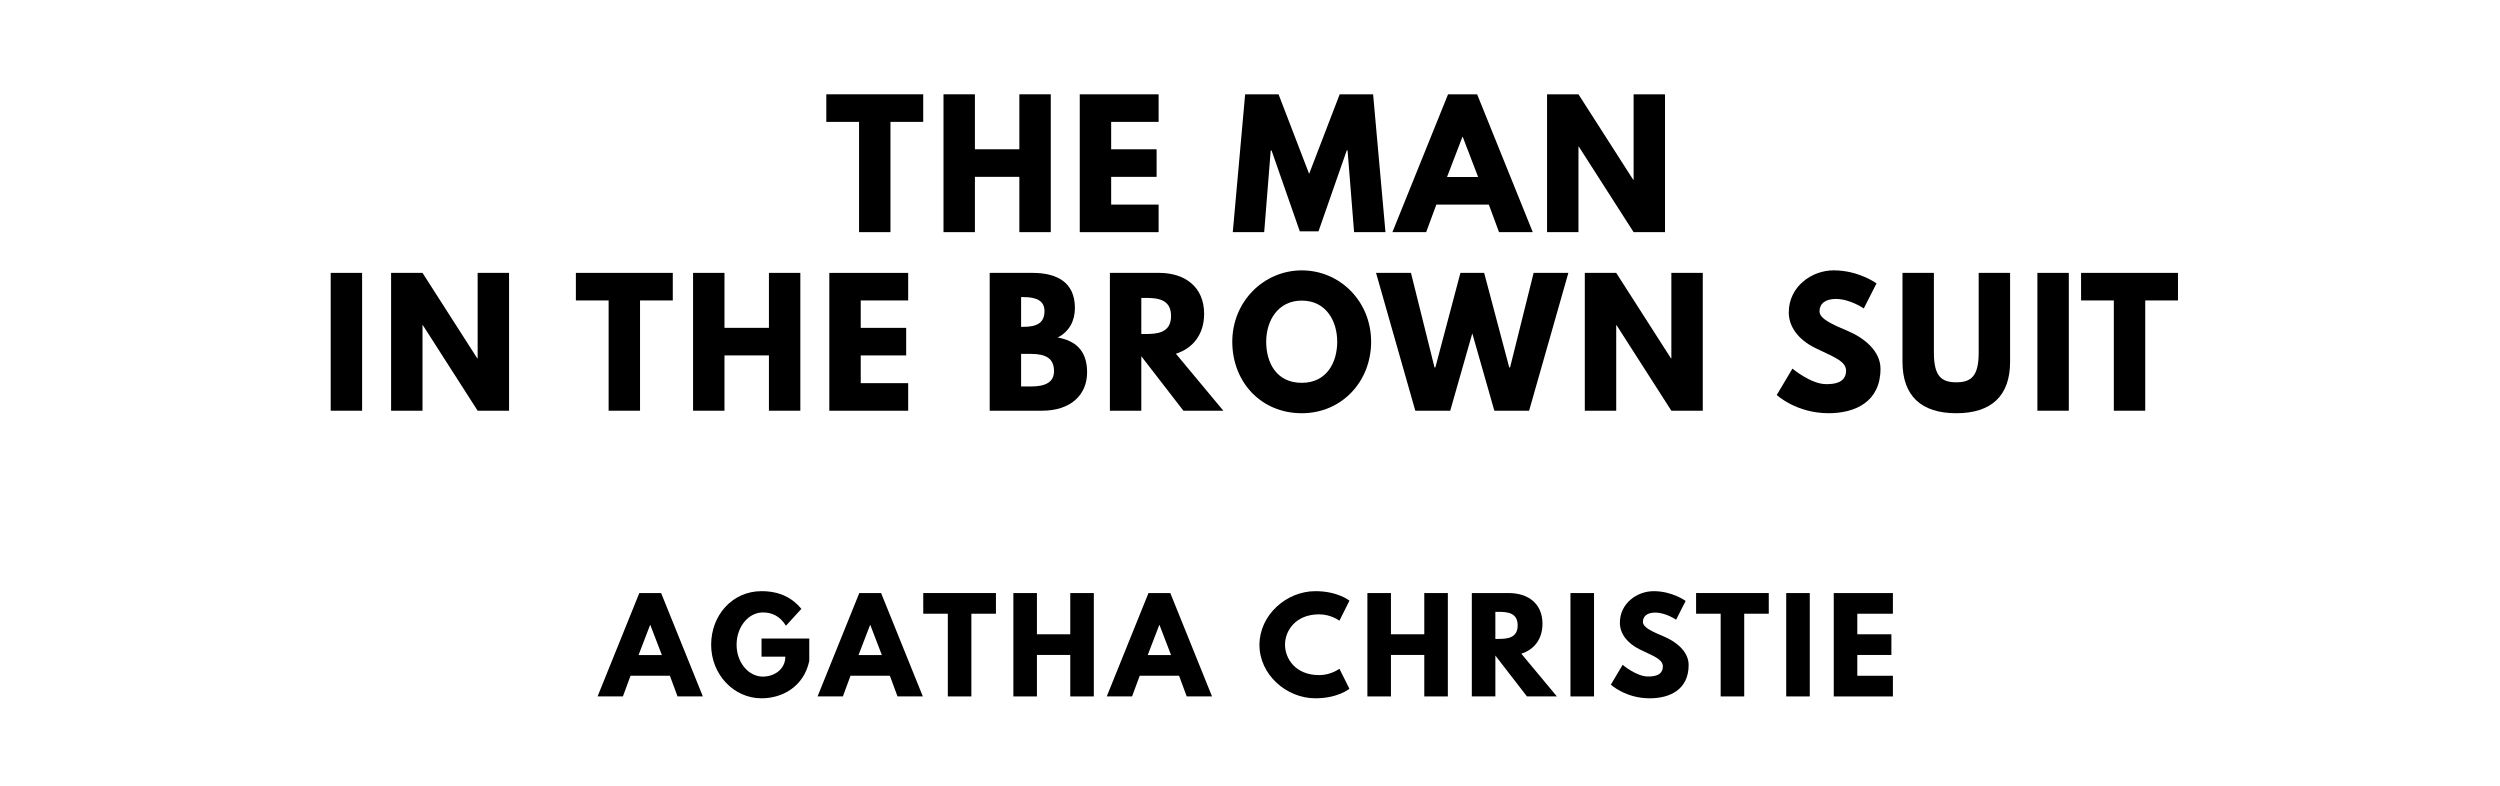
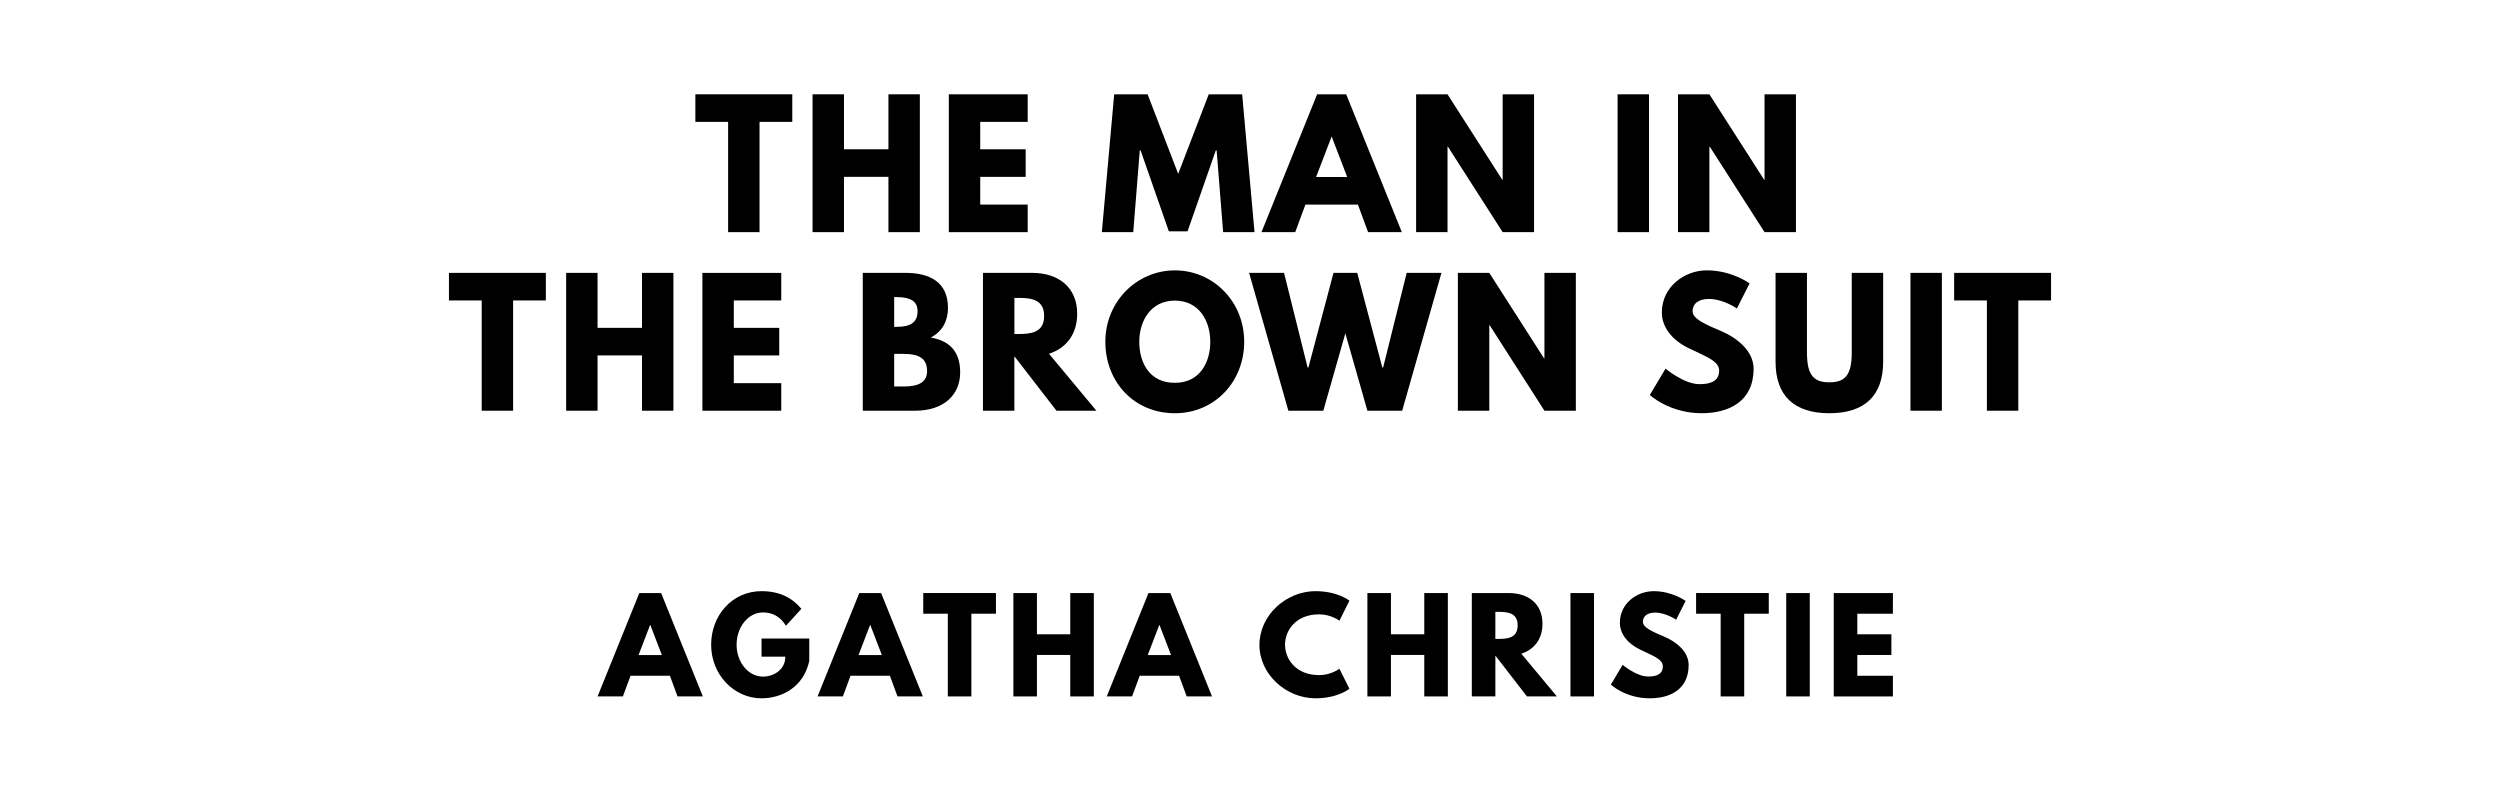
<svg xmlns="http://www.w3.org/2000/svg" version="1.1" viewBox="0 0 1400 440">
-   <g aria-label="THE MAN">
-     <path d="M462.73,68.25l0.00-15.44l54.27,0.00l0.00,15.44l-18.34,0.00l0.00,61.75l-17.59,0.00l0.00-61.75l-18.34,0.00z" />
-     <path d="M545.95,99.03l0.00,30.97l-17.59,0.00l0.00-77.19l17.59,0.00l0.00,30.78l24.89,0.00l0.00-30.78l17.59,0.00l0.00,77.19l-17.59,0.00l0.00-30.97l-24.89,0.00z" />
-     <path d="M648.82,52.81l0.00,15.44l-26.57,0.00l0.00,15.35l25.45,0.00l0.00,15.44l-25.45,0.00l0.00,15.53l26.57,0.00l0.00,15.44l-44.16,0.00l0.00-77.19l44.16,0.00z" />
-     <path d="M758.29,130.00l-3.65-45.75l-0.47,0.00l-15.81,45.29l-10.48,0.00l-15.81-45.29l-0.47,0.00l-3.65,45.75l-17.59,0.00l6.92-77.19l18.71,0.00l17.12,44.54l17.12-44.54l18.71,0.00l6.92,77.19l-17.59,0.00z" />
-     <path d="M827.19,52.81l31.16,77.19l-18.90,0.00l-5.71-15.44l-29.38,0.00l-5.71,15.44l-18.90,0.00l31.16-77.19l16.28,0.00z  M827.75,99.12l-8.61-22.46l-0.19,0.00l-8.61,22.46l17.40,0.00z" />
-     <path d="M883.94,82.09l0.00,47.91l-17.59,0.00l0.00-77.19l17.59,0.00l30.69,47.91l0.19,0.00l0.00-47.91l17.59,0.00l0.00,77.19l-17.59,0.00l-30.69-47.91l-0.19,0.00z" />
+   <g aria-label="THE MAN IN">
+     <path d="M389.41,68.25l0.00-15.44l54.27,0.00l0.00,15.44l-18.34,0.00l0.00,61.75l-17.59,0.00l0.00-61.75l-18.34,0.00z" />
+     <path d="M472.63,99.03l0.00,30.97l-17.59,0.00l0.00-77.19l17.59,0.00l0.00,30.78l24.89,0.00l0.00-30.78l17.59,0.00l0.00,77.19l-17.59,0.00l0.00-30.97l-24.89,0.00z" />
+     <path d="M575.50,52.81l0.00,15.44l-26.57,0.00l0.00,15.35l25.45,0.00l0.00,15.44l-25.45,0.00l0.00,15.53l26.57,0.00l0.00,15.44l-44.16,0.00l0.00-77.19l44.16,0.00z" />
+     <path d="M684.96,130.00l-3.65-45.75l-0.47,0.00l-15.81,45.29l-10.48,0.00l-15.81-45.29l-0.47,0.00l-3.65,45.75l-17.59,0.00l6.92-77.19l18.71,0.00l17.12,44.54l17.12-44.54l18.71,0.00l6.92,77.19l-17.59,0.00z" />
+     <path d="M753.87,52.81l31.16,77.19l-18.90,0.00l-5.71-15.44l-29.38,0.00l-5.71,15.44l-18.90,0.00l31.16-77.19l16.28,0.00z  M754.43,99.12l-8.61-22.46l-0.19,0.00l-8.61,22.46l17.40,0.00z" />
+     <path d="M810.61,82.09l0.00,47.91l-17.59,0.00l0.00-77.19l17.59,0.00l30.69,47.91l0.19,0.00l0.00-47.91l17.59,0.00l0.00,77.19l-17.59,0.00l-30.69-47.91l-0.19,0.00z" />
+     <path d="M923.44,52.81l0.00,77.19l-17.59,0.00l0.00-77.19l17.59,0.00z" />
+     <path d="M957.26,82.09l0.00,47.91l-17.59,0.00l0.00-77.19l17.59,0.00l30.69,47.91l0.19,0.00l0.00-47.91l17.59,0.00l0.00,77.19l-17.59,0.00l-30.69-47.91l-0.19,0.00z" />
  </g>
-   <g aria-label="IN THE BROWN SUIT">
-     <path d="M202.78,152.81l0.00,77.19l-17.59,0.00l0.00-77.19l17.59,0.00z" />
-     <path d="M236.60,182.09l0.00,47.91l-17.59,0.00l0.00-77.19l17.59,0.00l30.69,47.91l0.19,0.00l0.00-47.91l17.59,0.00l0.00,77.19l-17.59,0.00l-30.69-47.91l-0.19,0.00z" />
-     <path d="M322.49,168.25l0.00-15.44l54.27,0.00l0.00,15.44l-18.34,0.00l0.00,61.75l-17.59,0.00l0.00-61.75l-18.34,0.00z" />
-     <path d="M405.71,199.03l0.00,30.97l-17.59,0.00l0.00-77.19l17.59,0.00l0.00,30.78l24.89,0.00l0.00-30.78l17.59,0.00l0.00,77.19l-17.59,0.00l0.00-30.97l-24.89,0.00z" />
-     <path d="M508.58,152.81l0.00,15.44l-26.57,0.00l0.00,15.35l25.45,0.00l0.00,15.44l-25.45,0.00l0.00,15.53l26.57,0.00l0.00,15.44l-44.16,0.00l0.00-77.19l44.16,0.00z" />
-     <path d="M554.23,152.81l23.95,0.00c13.29,0.00,23.77,4.96,23.77,19.65c0.00,7.11-3.09,13.19-9.64,16.56c9.64,1.68,16.47,7.02,16.47,19.46c0.00,12.73-9.26,21.52-25.26,21.52l-29.29,0.00l0.00-77.19z  M571.82,183.03l1.40,0.00c7.58,0.00,11.70-2.34,11.70-8.80c0.00-5.52-4.02-7.86-11.70-7.86l-1.40,0.00l0.00,16.65z  M571.82,216.43l5.52,0.00c8.33,0.00,12.91-2.53,12.91-8.61c0.00-7.11-4.58-9.64-12.91-9.64l-5.52,0.00l0.00,18.25z" />
-     <path d="M621.54,152.81l27.60,0.00c14.32,0.00,25.17,7.77,25.17,22.92c0.00,11.60-6.36,19.37-15.81,22.36l26.57,31.91l-22.36,0.00l-23.58-30.50l0.00,30.50l-17.59,0.00l0.00-77.19z  M639.13,187.05l2.06,0.00c6.64,0.00,14.60-0.47,14.60-10.11s-7.95-10.11-14.60-10.11l-2.06,0.00l0.00,20.21z" />
-     <path d="M690.08,191.36c0.00-22.55,17.68-39.95,38.92-39.95c21.43,0.00,38.83,17.40,38.83,39.95s-16.65,40.05-38.83,40.05c-22.83,0.00-38.92-17.50-38.92-40.05z  M709.07,191.36c0.00,11.51,5.52,23.02,19.93,23.02c14.04,0.00,19.84-11.51,19.84-23.02s-6.18-23.02-19.84-23.02c-13.57,0.00-19.93,11.51-19.93,23.02z" />
-     <path d="M836.83,230.00l-12.35-43.32l-12.35,43.32l-19.56,0.00l-21.99-77.19l19.56,0.00l13.19,52.96l0.47,0.00l14.04-52.96l13.29,0.00l14.04,52.96l0.47,0.00l13.19-52.96l19.46,0.00l-21.99,77.19l-19.46,0.00z" />
-     <path d="M905.08,182.09l0.00,47.91l-17.59,0.00l0.00-77.19l17.59,0.00l30.69,47.91l0.19,0.00l0.00-47.91l17.59,0.00l0.00,77.19l-17.59,0.00l-30.69-47.91l-0.19,0.00z" />
-     <path d="M1026.89,151.40c14.04,0.00,23.95,7.30,23.95,7.30l-7.11,14.04s-7.67-5.33-15.63-5.33c-5.99,0.00-9.17,2.71-9.17,6.92c0.00,4.30,7.30,7.39,16.09,11.13c8.61,3.65,18.06,10.95,18.06,21.05c0.00,18.43-14.04,24.89-29.10,24.89c-18.06,0.00-29.01-10.20-29.01-10.20l8.80-14.78s10.29,8.70,18.90,8.70c3.84,0.00,11.13-0.37,11.13-7.58c0.00-5.61-8.23-8.14-17.40-12.73c-9.26-4.58-14.69-11.79-14.69-19.84c0.00-14.41,12.73-23.58,25.17-23.58z" />
-     <path d="M1125.65,152.81l0.00,49.78c0.00,19.09-10.48,28.82-30.13,28.82s-30.13-9.73-30.13-28.82l0.00-49.78l17.59,0.00l0.00,44.63c0.00,12.91,3.93,16.65,12.54,16.65s12.54-3.74,12.54-16.65l0.00-44.63l17.59,0.00z" />
-     <path d="M1158.53,152.81l0.00,77.19l-17.59,0.00l0.00-77.19l17.59,0.00z" />
-     <path d="M1165.40,168.25l0.00-15.44l54.27,0.00l0.00,15.44l-18.34,0.00l0.00,61.75l-17.59,0.00l0.00-61.75l-18.34,0.00z" />
+   <g aria-label="THE BROWN SUIT">
+     <path d="M251.41,168.25l0.00-15.44l54.27,0.00l0.00,15.44l-18.34,0.00l0.00,61.75l-17.59,0.00l0.00-61.75l-18.34,0.00z" />
+     <path d="M334.63,199.03l0.00,30.97l-17.59,0.00l0.00-77.19l17.59,0.00l0.00,30.78l24.89,0.00l0.00-30.78l17.59,0.00l0.00,77.19l-17.59,0.00l0.00-30.97l-24.89,0.00z" />
+     <path d="M437.50,152.81l0.00,15.44l-26.57,0.00l0.00,15.35l25.45,0.00l0.00,15.44l-25.45,0.00l0.00,15.53l26.57,0.00l0.00,15.44l-44.16,0.00l0.00-77.19l44.16,0.00z" />
+     <path d="M483.15,152.81l23.95,0.00c13.29,0.00,23.77,4.96,23.77,19.65c0.00,7.11-3.09,13.19-9.64,16.56c9.64,1.68,16.47,7.02,16.47,19.46c0.00,12.73-9.26,21.52-25.26,21.52l-29.29,0.00l0.00-77.19z  M500.74,183.03l1.40,0.00c7.58,0.00,11.70-2.34,11.70-8.80c0.00-5.52-4.02-7.86-11.70-7.86l-1.40,0.00l0.00,16.65z  M500.74,216.43l5.52,0.00c8.33,0.00,12.91-2.53,12.91-8.61c0.00-7.11-4.58-9.64-12.91-9.64l-5.52,0.00l0.00,18.25z" />
+     <path d="M550.46,152.81l27.60,0.00c14.32,0.00,25.17,7.77,25.17,22.92c0.00,11.60-6.36,19.37-15.81,22.36l26.57,31.91l-22.36,0.00l-23.58-30.50l0.00,30.50l-17.59,0.00l0.00-77.19z  M568.06,187.05l2.06,0.00c6.64,0.00,14.60-0.47,14.60-10.11s-7.95-10.11-14.60-10.11l-2.06,0.00l0.00,20.21z" />
+     <path d="M619.00,191.36c0.00-22.55,17.68-39.95,38.92-39.95c21.43,0.00,38.83,17.40,38.83,39.95s-16.65,40.05-38.83,40.05c-22.83,0.00-38.92-17.50-38.92-40.05z  M637.99,191.36c0.00,11.51,5.52,23.02,19.93,23.02c14.04,0.00,19.84-11.51,19.84-23.02s-6.18-23.02-19.84-23.02c-13.57,0.00-19.93,11.51-19.93,23.02z" />
+     <path d="M765.75,230.00l-12.35-43.32l-12.35,43.32l-19.56,0.00l-21.99-77.19l19.56,0.00l13.19,52.96l0.47,0.00l14.04-52.96l13.29,0.00l14.04,52.96l0.47,0.00l13.19-52.96l19.46,0.00l-21.99,77.19l-19.46,0.00z" />
+     <path d="M834.00,182.09l0.00,47.91l-17.59,0.00l0.00-77.19l17.59,0.00l30.69,47.91l0.19,0.00l0.00-47.91l17.59,0.00l0.00,77.19l-17.59,0.00l-30.69-47.91l-0.19,0.00z" />
+     <path d="M955.82,151.40c14.04,0.00,23.95,7.30,23.95,7.30l-7.11,14.04s-7.67-5.33-15.63-5.33c-5.99,0.00-9.17,2.71-9.17,6.92c0.00,4.30,7.30,7.39,16.09,11.13c8.61,3.65,18.06,10.95,18.06,21.05c0.00,18.43-14.04,24.89-29.10,24.89c-18.06,0.00-29.01-10.20-29.01-10.20l8.80-14.78s10.29,8.70,18.90,8.70c3.84,0.00,11.13-0.37,11.13-7.58c0.00-5.61-8.23-8.14-17.40-12.73c-9.26-4.58-14.69-11.79-14.69-19.84c0.00-14.41,12.73-23.58,25.17-23.58z" />
+     <path d="M1054.57,152.81l0.00,49.78c0.00,19.09-10.48,28.82-30.13,28.82s-30.13-9.73-30.13-28.82l0.00-49.78l17.59,0.00l0.00,44.63c0.00,12.91,3.93,16.65,12.54,16.65s12.54-3.74,12.54-16.65l0.00-44.63l17.59,0.00z" />
+     <path d="M1087.45,152.81l0.00,77.19l-17.59,0.00l0.00-77.19l17.59,0.00z" />
+     <path d="M1094.32,168.25l0.00-15.44l54.27,0.00l0.00,15.44l-18.34,0.00l0.00,61.75l-17.59,0.00l0.00-61.75l-18.34,0.00z" />
  </g>
  <g aria-label="AGATHA CHRISTIE">
    <path d="M370.23,332.11l23.37,57.89l-14.18,0.00l-4.28-11.58l-22.04,0.00l-4.28,11.58l-14.18,0.00l23.37-57.89l12.21,0.00z  M370.65,366.84l-6.46-16.84l-0.14,0.00l-6.46,16.84l13.05,0.00z" />
    <path d="M453.19,357.58l0.00,12.56c-3.16,14.67-15.37,20.91-26.74,20.91c-15.58,0.00-28.21-13.40-28.21-29.96c0.00-16.63,11.93-30.04,28.21-30.04c10.18,0.00,17.26,3.79,22.32,9.89l-8.63,9.47c-3.37-5.40-7.79-7.44-12.91-7.44c-8.14,0.00-14.74,8.07-14.74,18.11c0.00,9.82,6.60,17.82,14.74,17.82c6.32,0.00,12.56-4.07,12.56-11.16l-13.33,0.00l0.00-10.18l26.74,0.00z" />
    <path d="M493.42,332.11l23.37,57.89l-14.18,0.00l-4.28-11.58l-22.04,0.00l-4.28,11.58l-14.18,0.00l23.37-57.89l12.21,0.00z  M493.84,366.84l-6.46-16.84l-0.14,0.00l-6.46,16.84l13.05,0.00z" />
    <path d="M517.02,343.68l0.00-11.58l40.70,0.00l0.00,11.58l-13.75,0.00l0.00,46.32l-13.19,0.00l0.00-46.32l-13.75,0.00z" />
    <path d="M580.68,366.77l0.00,23.23l-13.19,0.00l0.00-57.89l13.19,0.00l0.00,23.09l18.67,0.00l0.00-23.09l13.19,0.00l0.00,57.89l-13.19,0.00l0.00-23.23l-18.67,0.00z" />
    <path d="M655.37,332.11l23.37,57.89l-14.18,0.00l-4.28-11.58l-22.04,0.00l-4.28,11.58l-14.18,0.00l23.37-57.89l12.21,0.00z  M655.79,366.84l-6.46-16.84l-0.14,0.00l-6.46,16.84l13.05,0.00z" />
    <path d="M738.70,378.07c6.74,0.00,11.37-3.58,11.37-3.58l5.61,11.23s-6.46,5.33-19.02,5.33c-16.35,0.00-31.37-13.33-31.37-29.89c0.00-16.63,14.95-30.11,31.37-30.11c12.56,0.00,19.02,5.33,19.02,5.33l-5.61,11.23s-4.63-3.58-11.37-3.58c-13.26,0.00-19.09,9.26-19.09,16.98c0.00,7.79,5.82,17.05,19.09,17.05z" />
    <path d="M778.93,366.77l0.00,23.23l-13.19,0.00l0.00-57.89l13.19,0.00l0.00,23.09l18.67,0.00l0.00-23.09l13.19,0.00l0.00,57.89l-13.19,0.00l0.00-23.23l-18.67,0.00z" />
    <path d="M824.21,332.11l20.70,0.00c10.74,0.00,18.88,5.82,18.88,17.19c0.00,8.70-4.77,14.53-11.86,16.77l19.93,23.93l-16.77,0.00l-17.68-22.88l0.00,22.88l-13.19,0.00l0.00-57.89z  M837.40,357.79l1.54,0.00c4.98,0.00,10.95-0.35,10.95-7.58s-5.96-7.58-10.95-7.58l-1.54,0.00l0.00,15.16z" />
    <path d="M892.65,332.11l0.00,57.89l-13.19,0.00l0.00-57.89l13.19,0.00z" />
    <path d="M926.00,331.05c10.53,0.00,17.96,5.47,17.96,5.47l-5.33,10.53s-5.75-4.00-11.72-4.00c-4.49,0.00-6.88,2.04-6.88,5.19c0.00,3.23,5.47,5.54,12.07,8.35c6.46,2.74,13.54,8.21,13.54,15.79c0.00,13.82-10.53,18.67-21.82,18.67c-13.54,0.00-21.75-7.65-21.75-7.65l6.60-11.09s7.72,6.53,14.18,6.53c2.88,0.00,8.35-0.28,8.35-5.68c0.00-4.21-6.18-6.11-13.05-9.54c-6.95-3.44-11.02-8.84-11.02-14.88c0.00-10.81,9.54-17.68,18.88-17.68z" />
    <path d="M949.81,343.68l0.00-11.58l40.70,0.00l0.00,11.58l-13.75,0.00l0.00,46.32l-13.19,0.00l0.00-46.32l-13.75,0.00z" />
    <path d="M1013.47,332.11l0.00,57.89l-13.19,0.00l0.00-57.89l13.19,0.00z" />
    <path d="M1060.02,332.11l0.00,11.58l-19.93,0.00l0.00,11.51l19.09,0.00l0.00,11.58l-19.09,0.00l0.00,11.65l19.93,0.00l0.00,11.58l-33.12,0.00l0.00-57.89l33.12,0.00z" />
  </g>
</svg>
